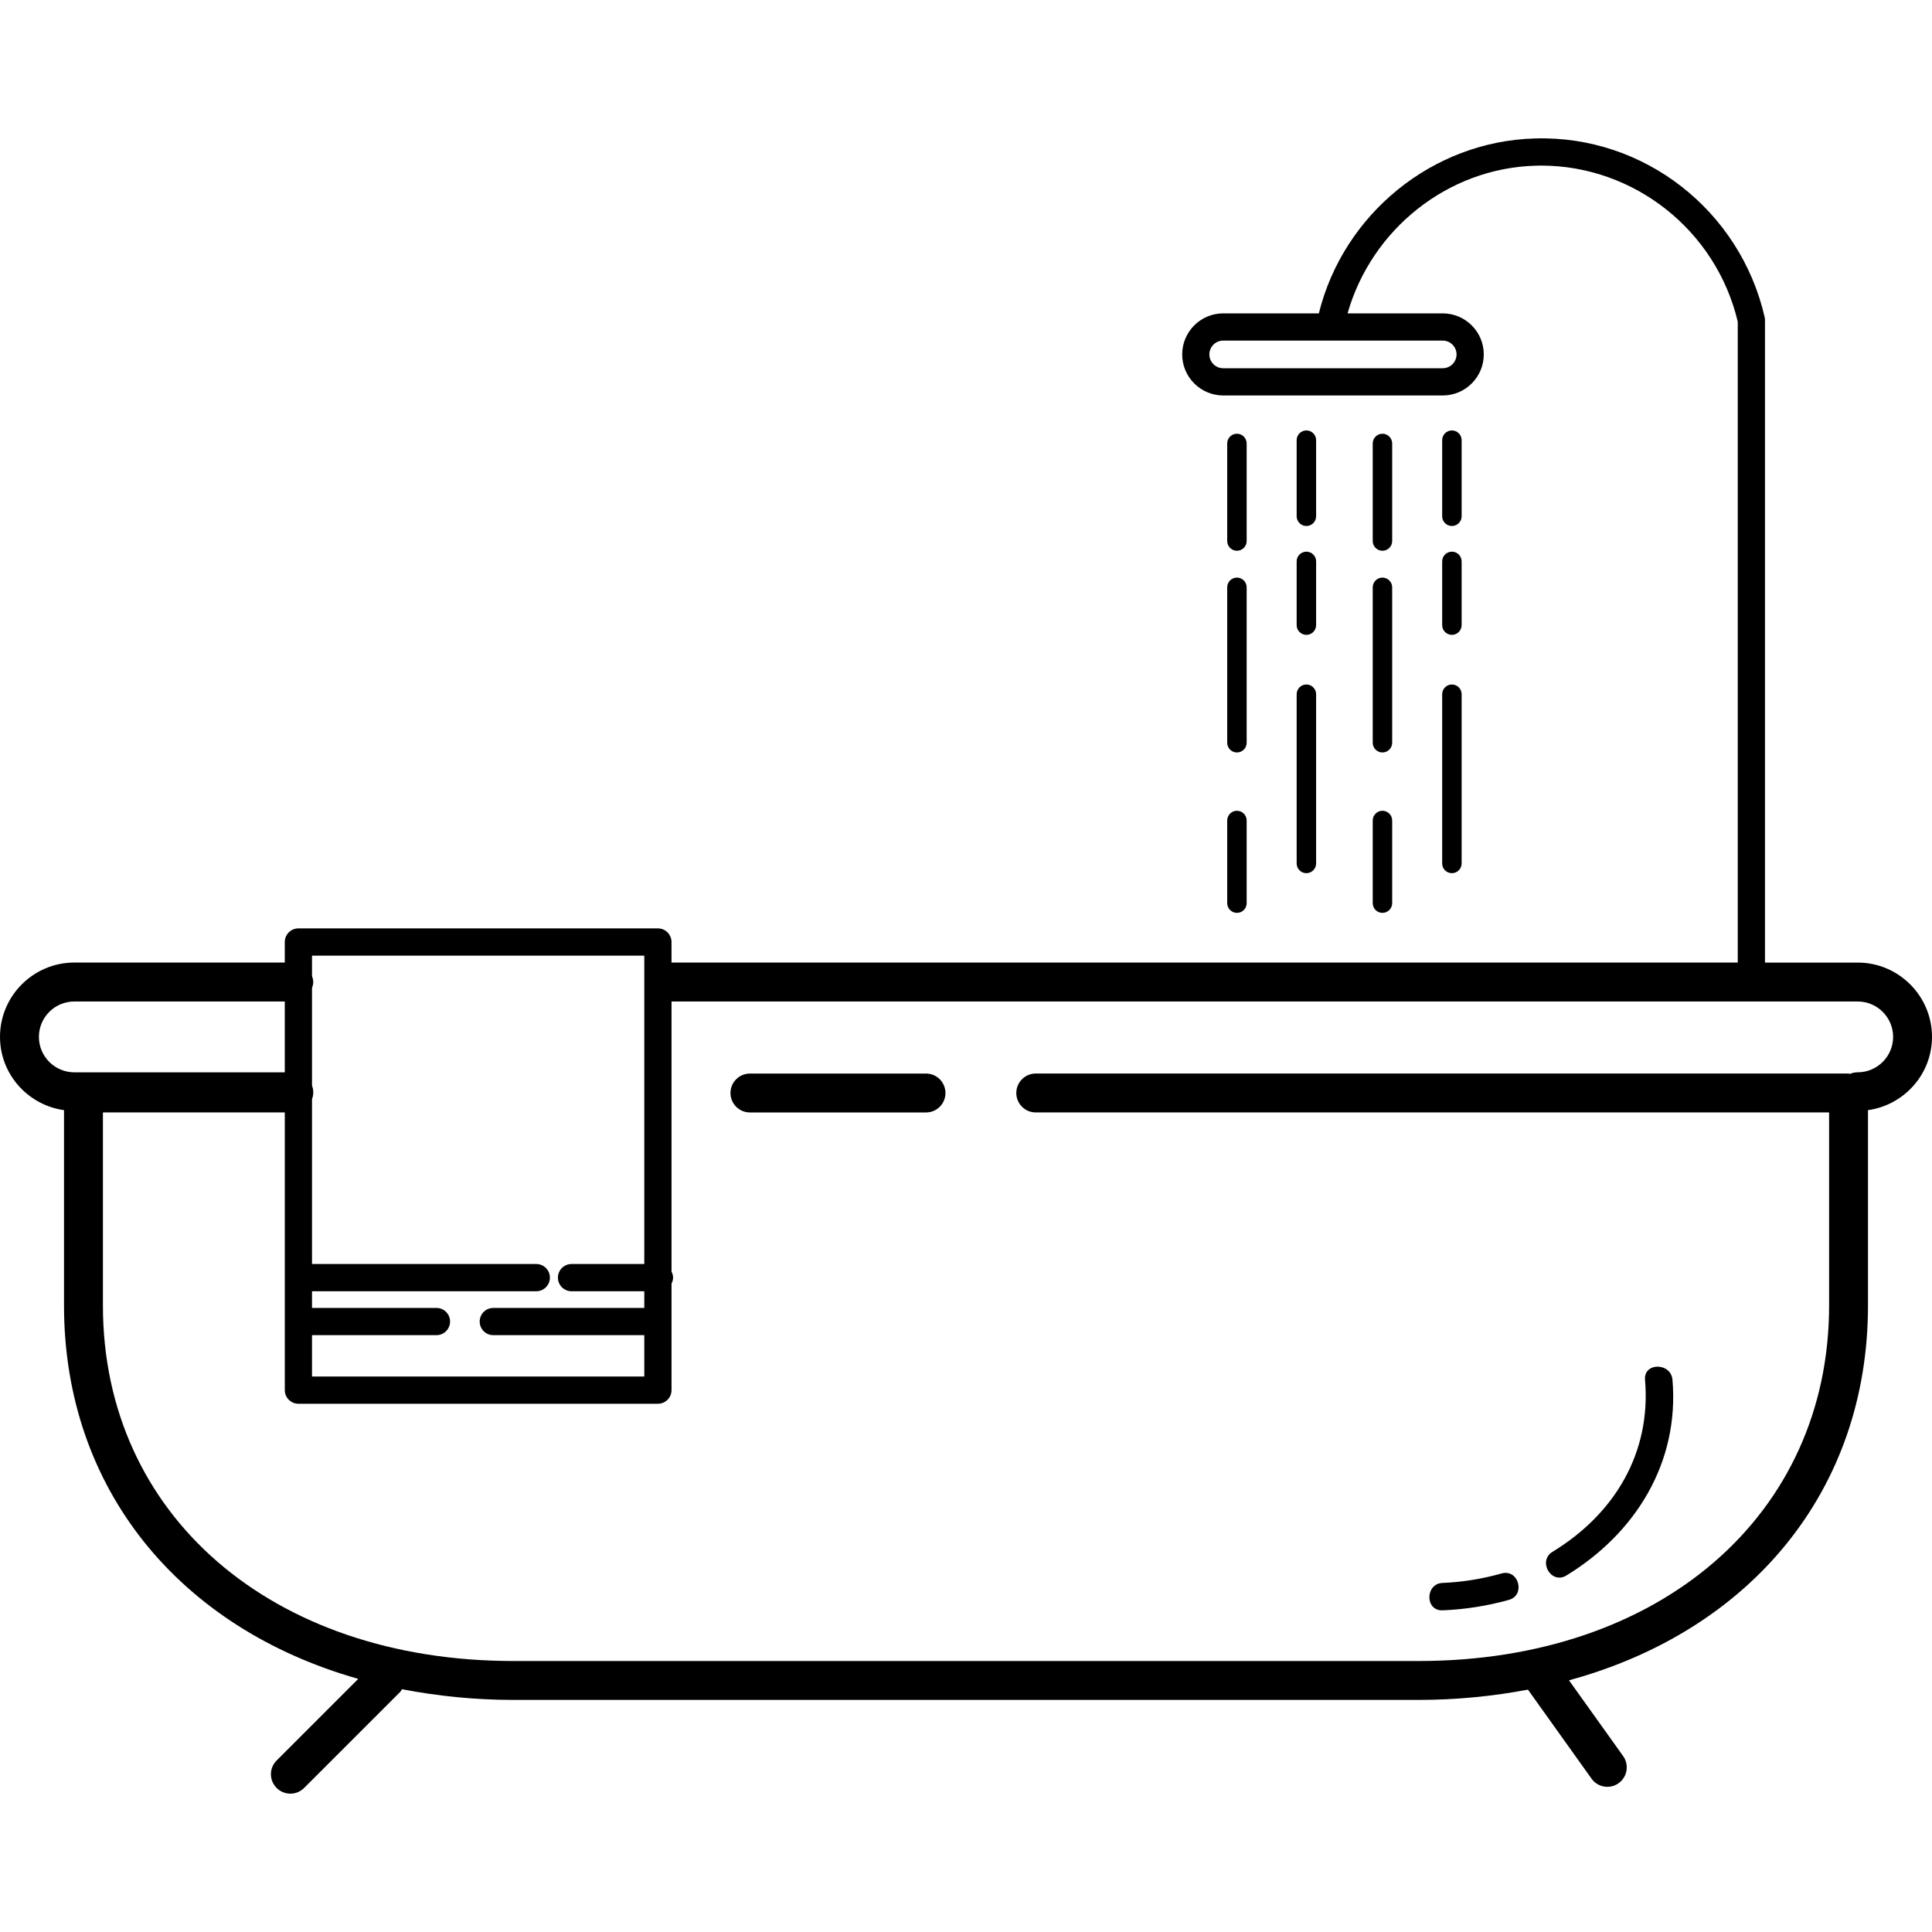
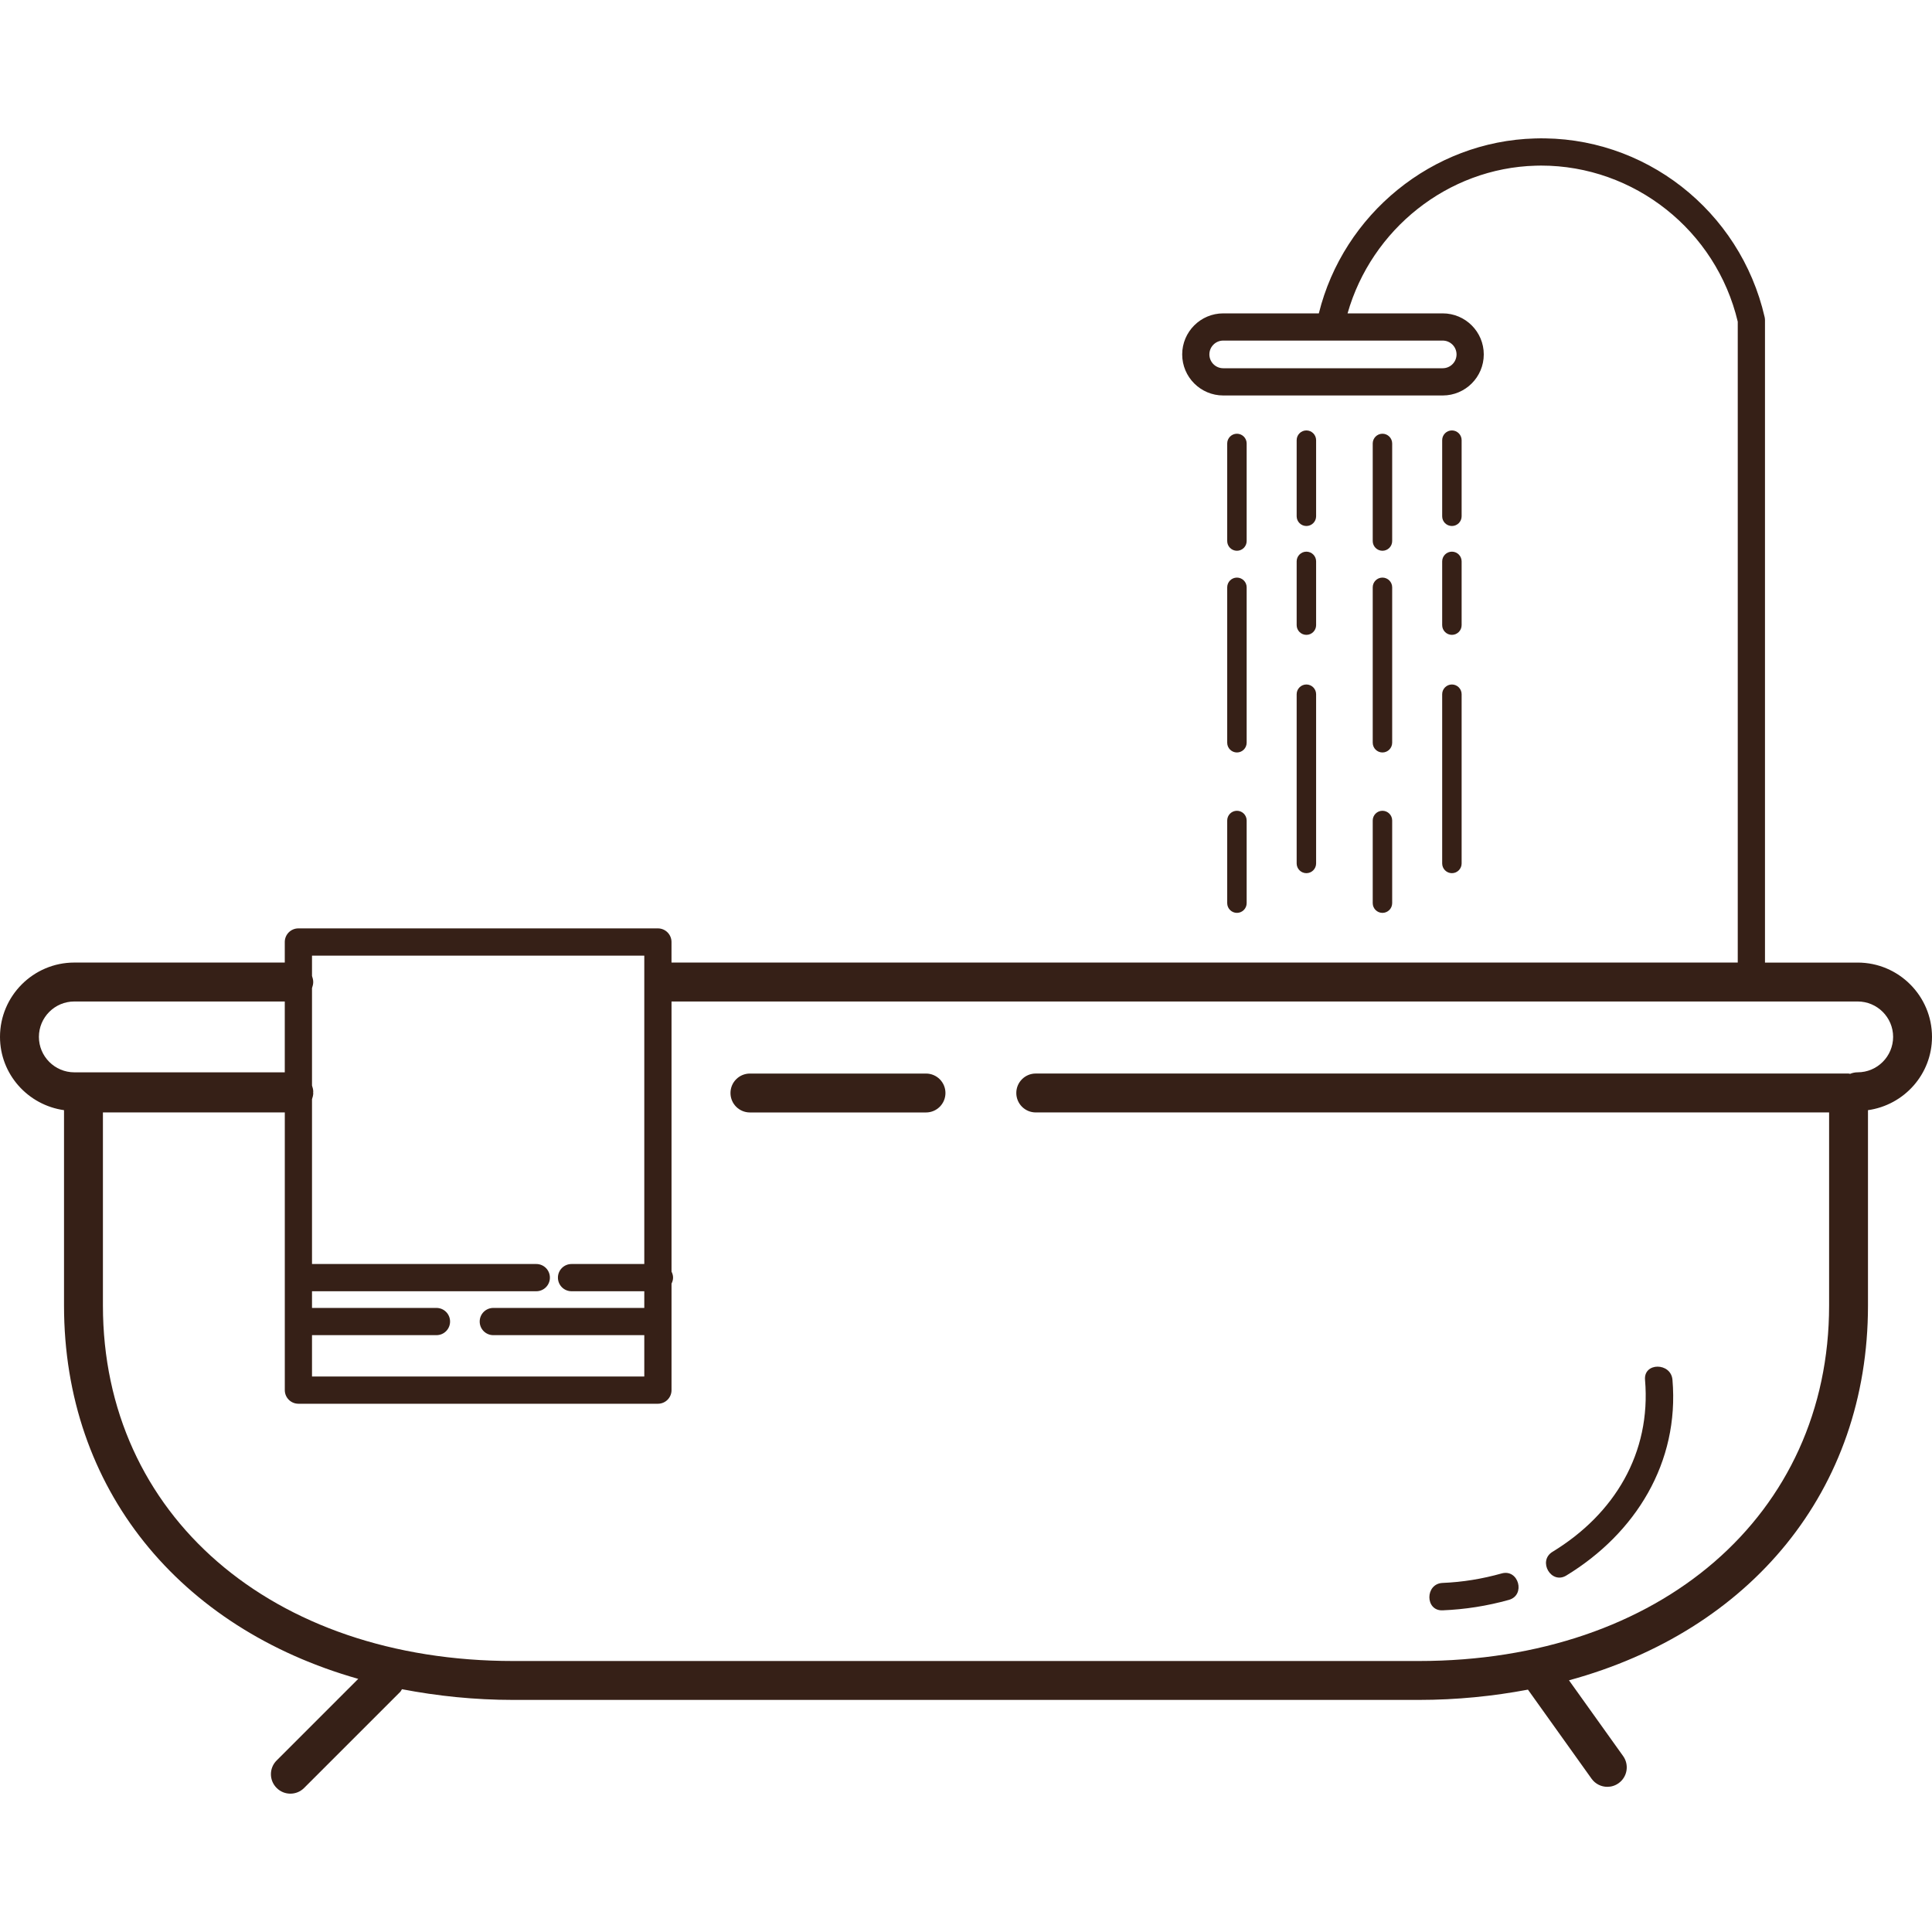
- <svg xmlns="http://www.w3.org/2000/svg" fill="#000000" height="800px" width="800px" version="1.1" id="Layer_1" viewBox="0 0 309.88 309.88" xml:space="preserve">
+ <svg xmlns="http://www.w3.org/2000/svg" fill="#362017" height="800px" width="800px" version="1.1" id="Layer_1" viewBox="0 0 309.88 309.88" xml:space="preserve">
  <g>
    <g>
      <g>
        <path d="M148.524,172.191h-28.24c-1.724,0-3.12,1.396-3.12,3.12s1.396,3.12,3.12,3.12h28.24c1.724,0,3.12-1.396,3.12-3.12     S150.248,172.191,148.524,172.191z" />
        <path d="M297.96,154.391h-14.868V51.343c0-0.164-0.02-0.324-0.056-0.488c-3.92-17.068-19.324-29.184-36.844-28.648     c-16.44,0.444-30.72,12.14-34.66,28.056H196.2c-3.632,0-6.584,2.952-6.584,6.584c0,3.632,2.952,6.584,6.584,6.584h35.204     c3.632,0,6.584-2.952,6.584-6.584c0-3.632-2.952-6.584-6.584-6.584H216.14c3.84-13.472,16.056-23.304,30.172-23.688     c0.292-0.008,0.58-0.016,0.868-0.016c14.924,0,28.072,10.392,31.544,25.032v102.796h-171.02v-3.296     c0-1.208-0.976-2.184-2.18-2.184H47.86c-1.208,0-2.184,0.976-2.184,2.184v3.296H11.92c-6.568,0-11.92,5.352-11.92,11.92     c0,6.004,4.484,10.94,10.268,11.756v31.336c0,29.412,18.524,51.756,47.192,59.88l-13.088,13.088     c-1.224,1.216-1.224,3.192,0,4.408c0.608,0.612,1.404,0.916,2.204,0.916s1.592-0.304,2.204-0.916l15.404-15.4     c0.128-0.128,0.188-0.292,0.288-0.436c5.652,1.084,11.596,1.716,17.86,1.716h145.22c6.136,0,11.968-0.604,17.52-1.648l10.2,14.28     c0.604,0.852,1.564,1.308,2.536,1.308c0.628,0,1.26-0.188,1.808-0.584c1.4-0.996,1.724-2.948,0.724-4.348l-8.684-12.152     c29.108-7.94,47.956-30.432,47.956-60.108v-31.34c5.784-0.812,10.268-5.748,10.268-11.752     C309.88,159.743,304.532,154.391,297.96,154.391z M231.4,54.627c1.224,0,2.22,0.996,2.22,2.22s-0.996,2.216-2.22,2.216h-35.204     c-1.224,0-2.22-0.992-2.22-2.216s0.996-2.22,2.22-2.22H231.4z M50.044,214.151h19.96c1.208,0,2.184-0.976,2.184-2.184     c0-1.208-0.976-2.184-2.184-2.184h-19.96v-2.676h35.972c1.208,0,2.184-0.976,2.184-2.184c0-1.208-0.976-2.184-2.184-2.184H50.044     v-26.428c0.108-0.32,0.2-0.648,0.2-1c0-0.032-0.02-0.064-0.02-0.1c0-0.032,0.02-0.064,0.02-0.1c0-0.356-0.092-0.684-0.2-1v-15.62     c0.104-0.312,0.196-0.632,0.196-0.98c0-0.348-0.092-0.668-0.196-0.976v-3.256h53.296v49.46H91.672     c-1.208,0-2.184,0.976-2.184,2.184s0.976,2.184,2.184,2.184h11.668v2.676H79.124c-1.208,0-2.184,0.976-2.184,2.184     c0,1.208,0.976,2.184,2.184,2.184h24.216v6.636H50.044V214.151z M6.24,166.311c0-3.132,2.548-5.68,5.68-5.68h33.756v11.364H11.92     C8.788,171.991,6.24,169.443,6.24,166.311z M297.96,171.991c-0.432,0-0.844,0.088-1.216,0.248     c-0.088-0.008-0.16-0.052-0.248-0.052H166.128c-1.724,0-3.12,1.396-3.12,3.12s1.396,3.12,3.12,3.12h127.248v30.972     c0,33.572-27.068,57.016-65.824,57.016H82.332c-38.76,0-65.824-23.444-65.824-57.016v-30.972H45.68v44.54     c0,1.204,0.976,2.184,2.184,2.184h57.664c1.204,0,2.18-0.976,2.18-2.184v-17.084c0.148-0.292,0.248-0.612,0.248-0.96     c0-0.348-0.1-0.668-0.248-0.96v-43.332H297.96c3.132,0,5.684,2.548,5.684,5.68C303.64,169.443,301.092,171.991,297.96,171.991z" />
        <path d="M231.384,258.287c3.608-0.148,7.152-0.704,10.632-1.676c2.724-0.764,1.564-5.012-1.168-4.24     c-3.112,0.872-6.232,1.388-9.46,1.52C228.56,254.003,228.548,258.403,231.384,258.287z" />
        <path d="M251.228,252.703c11.124-6.78,18.152-18.136,17.024-31.392c-0.236-2.8-4.64-2.824-4.4,0     c1.004,11.78-4.924,21.548-14.844,27.592C246.596,250.379,248.8,254.183,251.228,252.703z" />
        <path d="M196.836,144.859c0,0.86,0.7,1.56,1.56,1.56s1.56-0.7,1.56-1.56v-13.256c0-0.86-0.7-1.56-1.56-1.56s-1.56,0.7-1.56,1.56     V144.859z" />
        <path d="M196.836,119.131c0,0.86,0.7,1.56,1.56,1.56s1.56-0.7,1.56-1.56V94.203c0-0.86-0.7-1.56-1.56-1.56s-1.56,0.7-1.56,1.56     V119.131z" />
        <path d="M198.396,88.339c0.86,0,1.56-0.7,1.56-1.56V71.127c0-0.856-0.7-1.56-1.56-1.56s-1.56,0.704-1.56,1.56v15.652     C196.836,87.639,197.536,88.339,198.396,88.339z" />
        <path d="M209.536,84.367c0.86,0,1.56-0.7,1.56-1.56V70.599c0-0.86-0.7-1.56-1.56-1.56s-1.56,0.7-1.56,1.56v12.208     C207.976,83.667,208.676,84.367,209.536,84.367z" />
        <path d="M207.976,100.267c0,0.86,0.7,1.56,1.56,1.56s1.56-0.7,1.56-1.56V90.043c0-0.86-0.7-1.56-1.56-1.56s-1.56,0.7-1.56,1.56     V100.267z" />
        <path d="M207.976,138.491c0,0.86,0.7,1.56,1.56,1.56s1.56-0.7,1.56-1.56v-27.144c0-0.856-0.7-1.56-1.56-1.56     s-1.56,0.704-1.56,1.56V138.491z" />
        <path d="M220.176,144.859c0,0.86,0.7,1.56,1.56,1.56s1.56-0.7,1.56-1.56v-13.256c0-0.86-0.7-1.56-1.56-1.56s-1.56,0.7-1.56,1.56     V144.859z" />
        <path d="M220.176,119.131c0,0.86,0.7,1.56,1.56,1.56s1.56-0.7,1.56-1.56V94.203c0-0.86-0.7-1.56-1.56-1.56s-1.56,0.7-1.56,1.56     V119.131z" />
        <path d="M221.736,88.339c0.86,0,1.56-0.7,1.56-1.56V71.127c0-0.856-0.7-1.56-1.56-1.56s-1.56,0.704-1.56,1.56v15.652     C220.176,87.639,220.876,88.339,221.736,88.339z" />
        <path d="M234.436,82.807V70.599c0-0.86-0.7-1.56-1.56-1.56s-1.56,0.7-1.56,1.56v12.208c-0.004,0.86,0.696,1.56,1.56,1.56     C233.736,84.367,234.436,83.667,234.436,82.807z" />
        <path d="M231.316,100.267c0,0.86,0.7,1.56,1.56,1.56s1.56-0.7,1.56-1.56V90.043c0-0.86-0.7-1.56-1.56-1.56s-1.56,0.7-1.56,1.56     V100.267z" />
        <path d="M231.316,138.491c0,0.86,0.7,1.56,1.56,1.56s1.56-0.7,1.56-1.56v-27.144c0-0.856-0.7-1.56-1.56-1.56     s-1.56,0.704-1.56,1.56V138.491z" />
      </g>
    </g>
  </g>
</svg>
